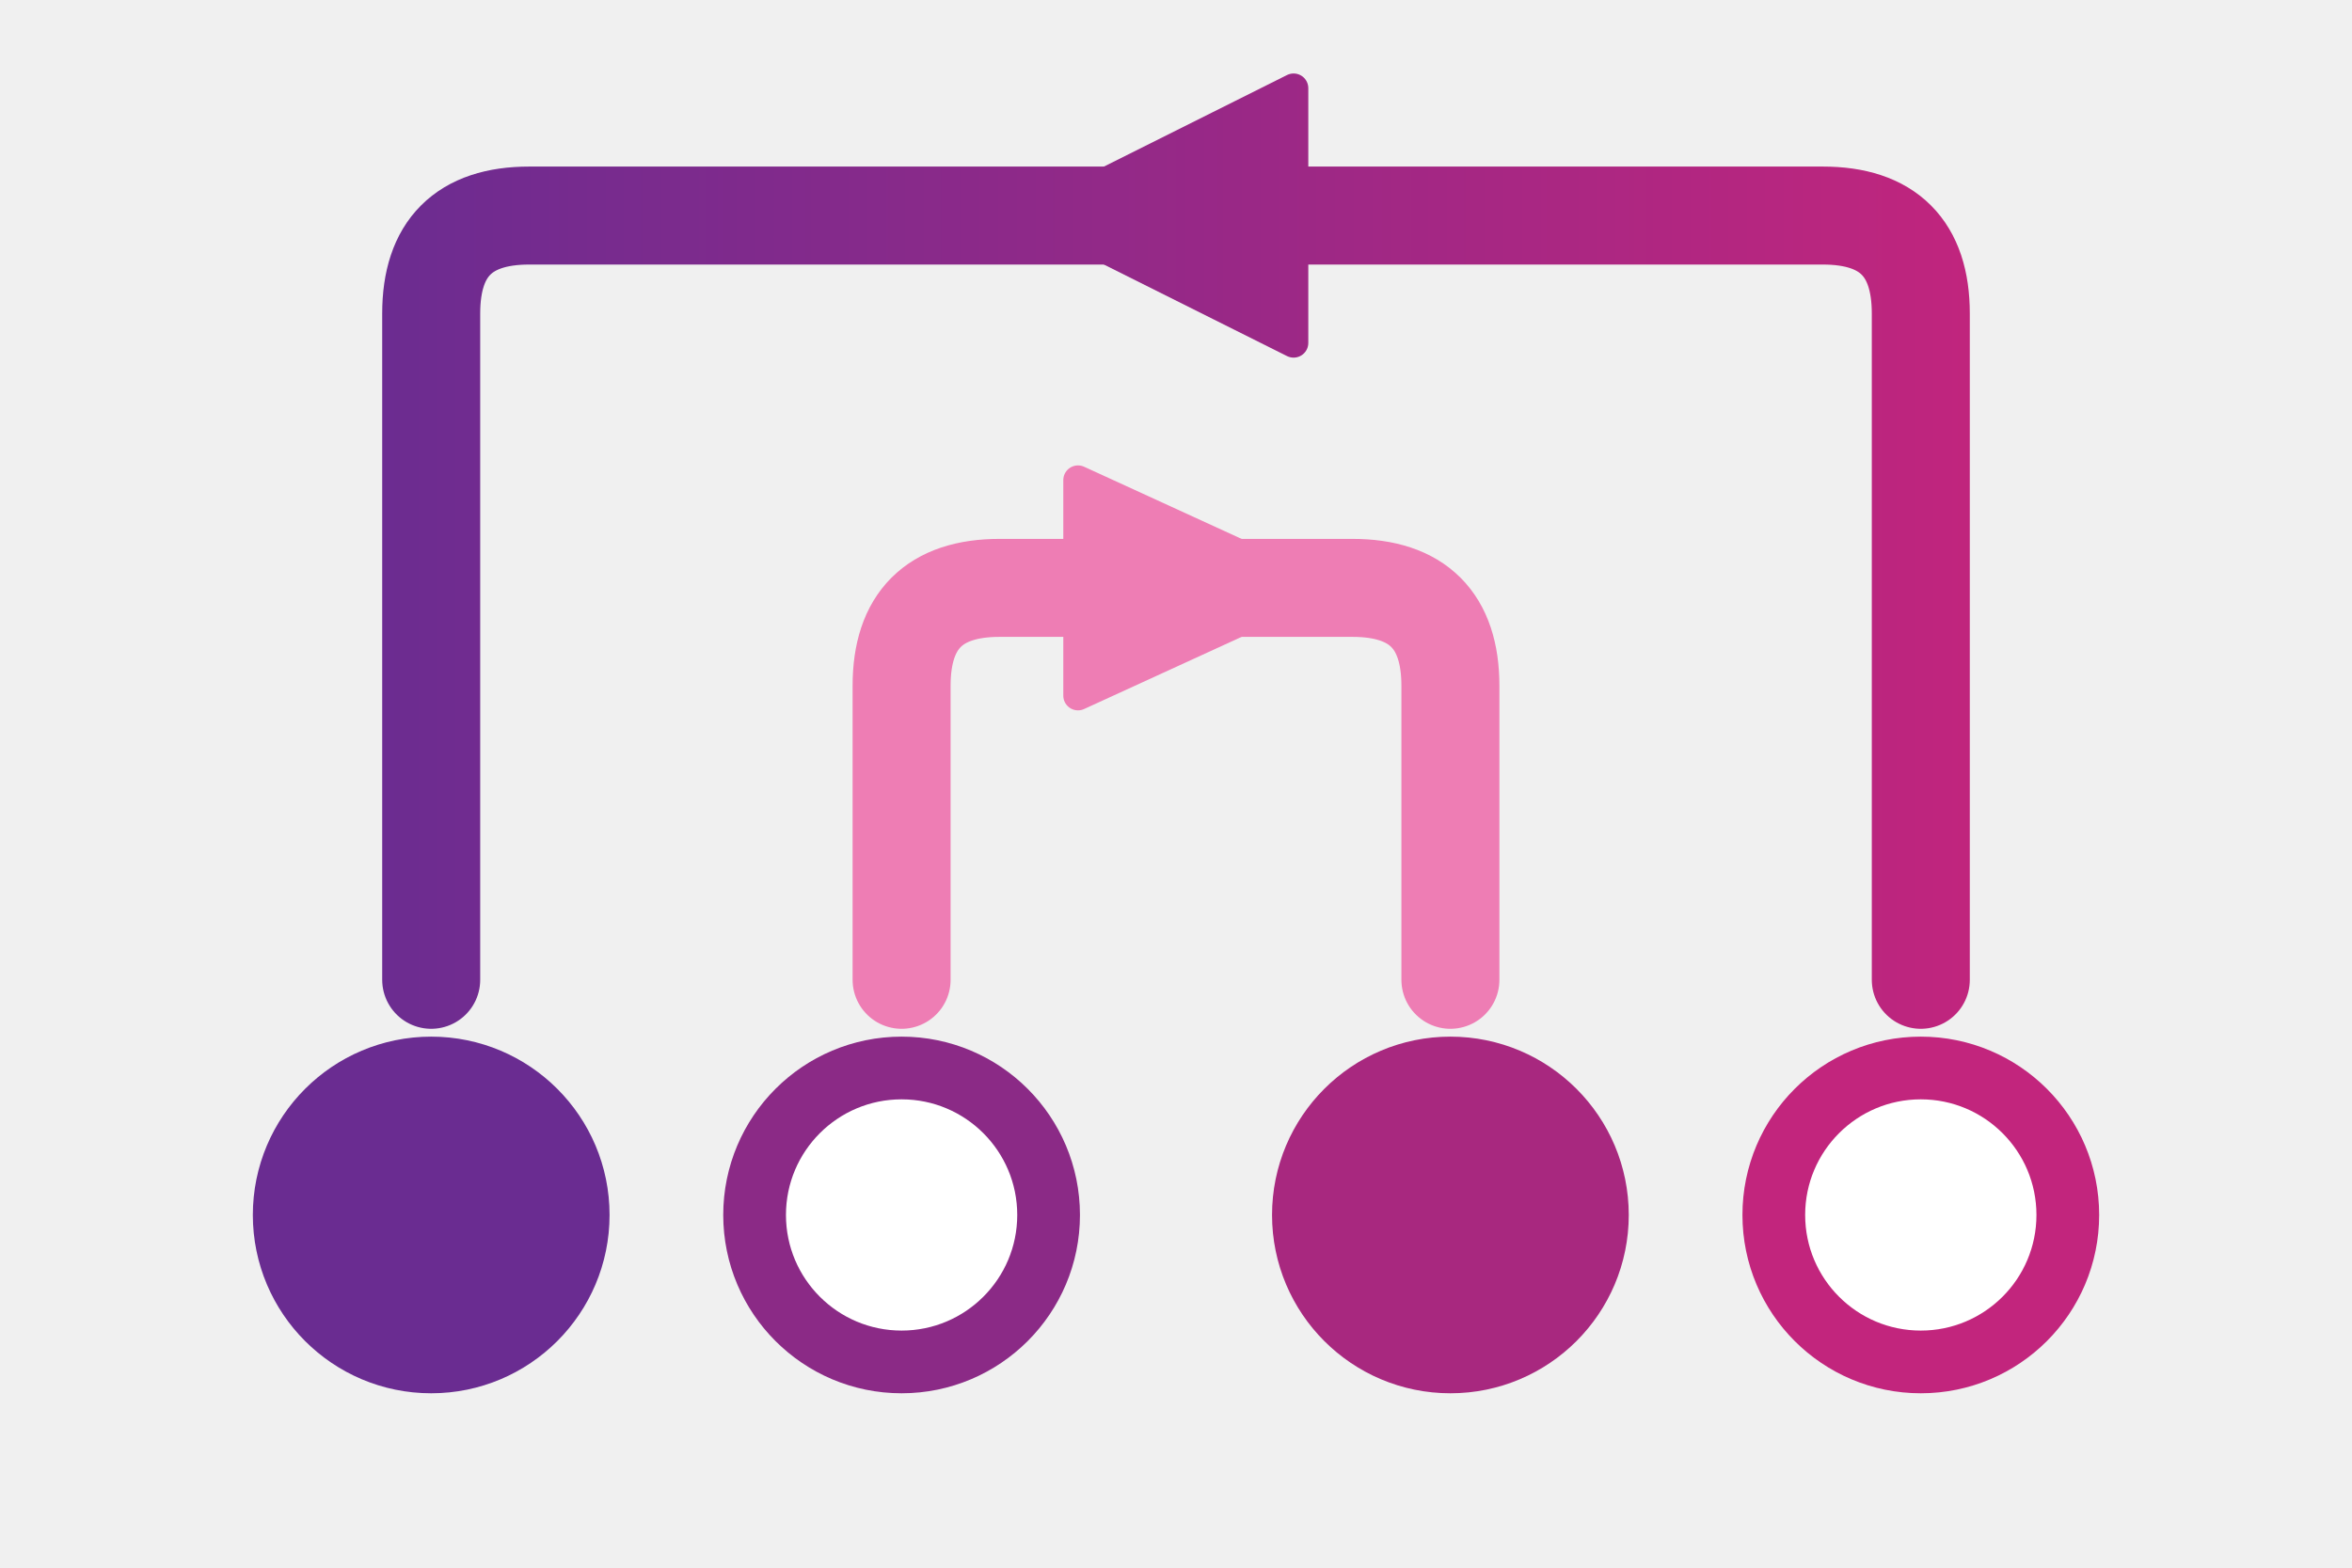
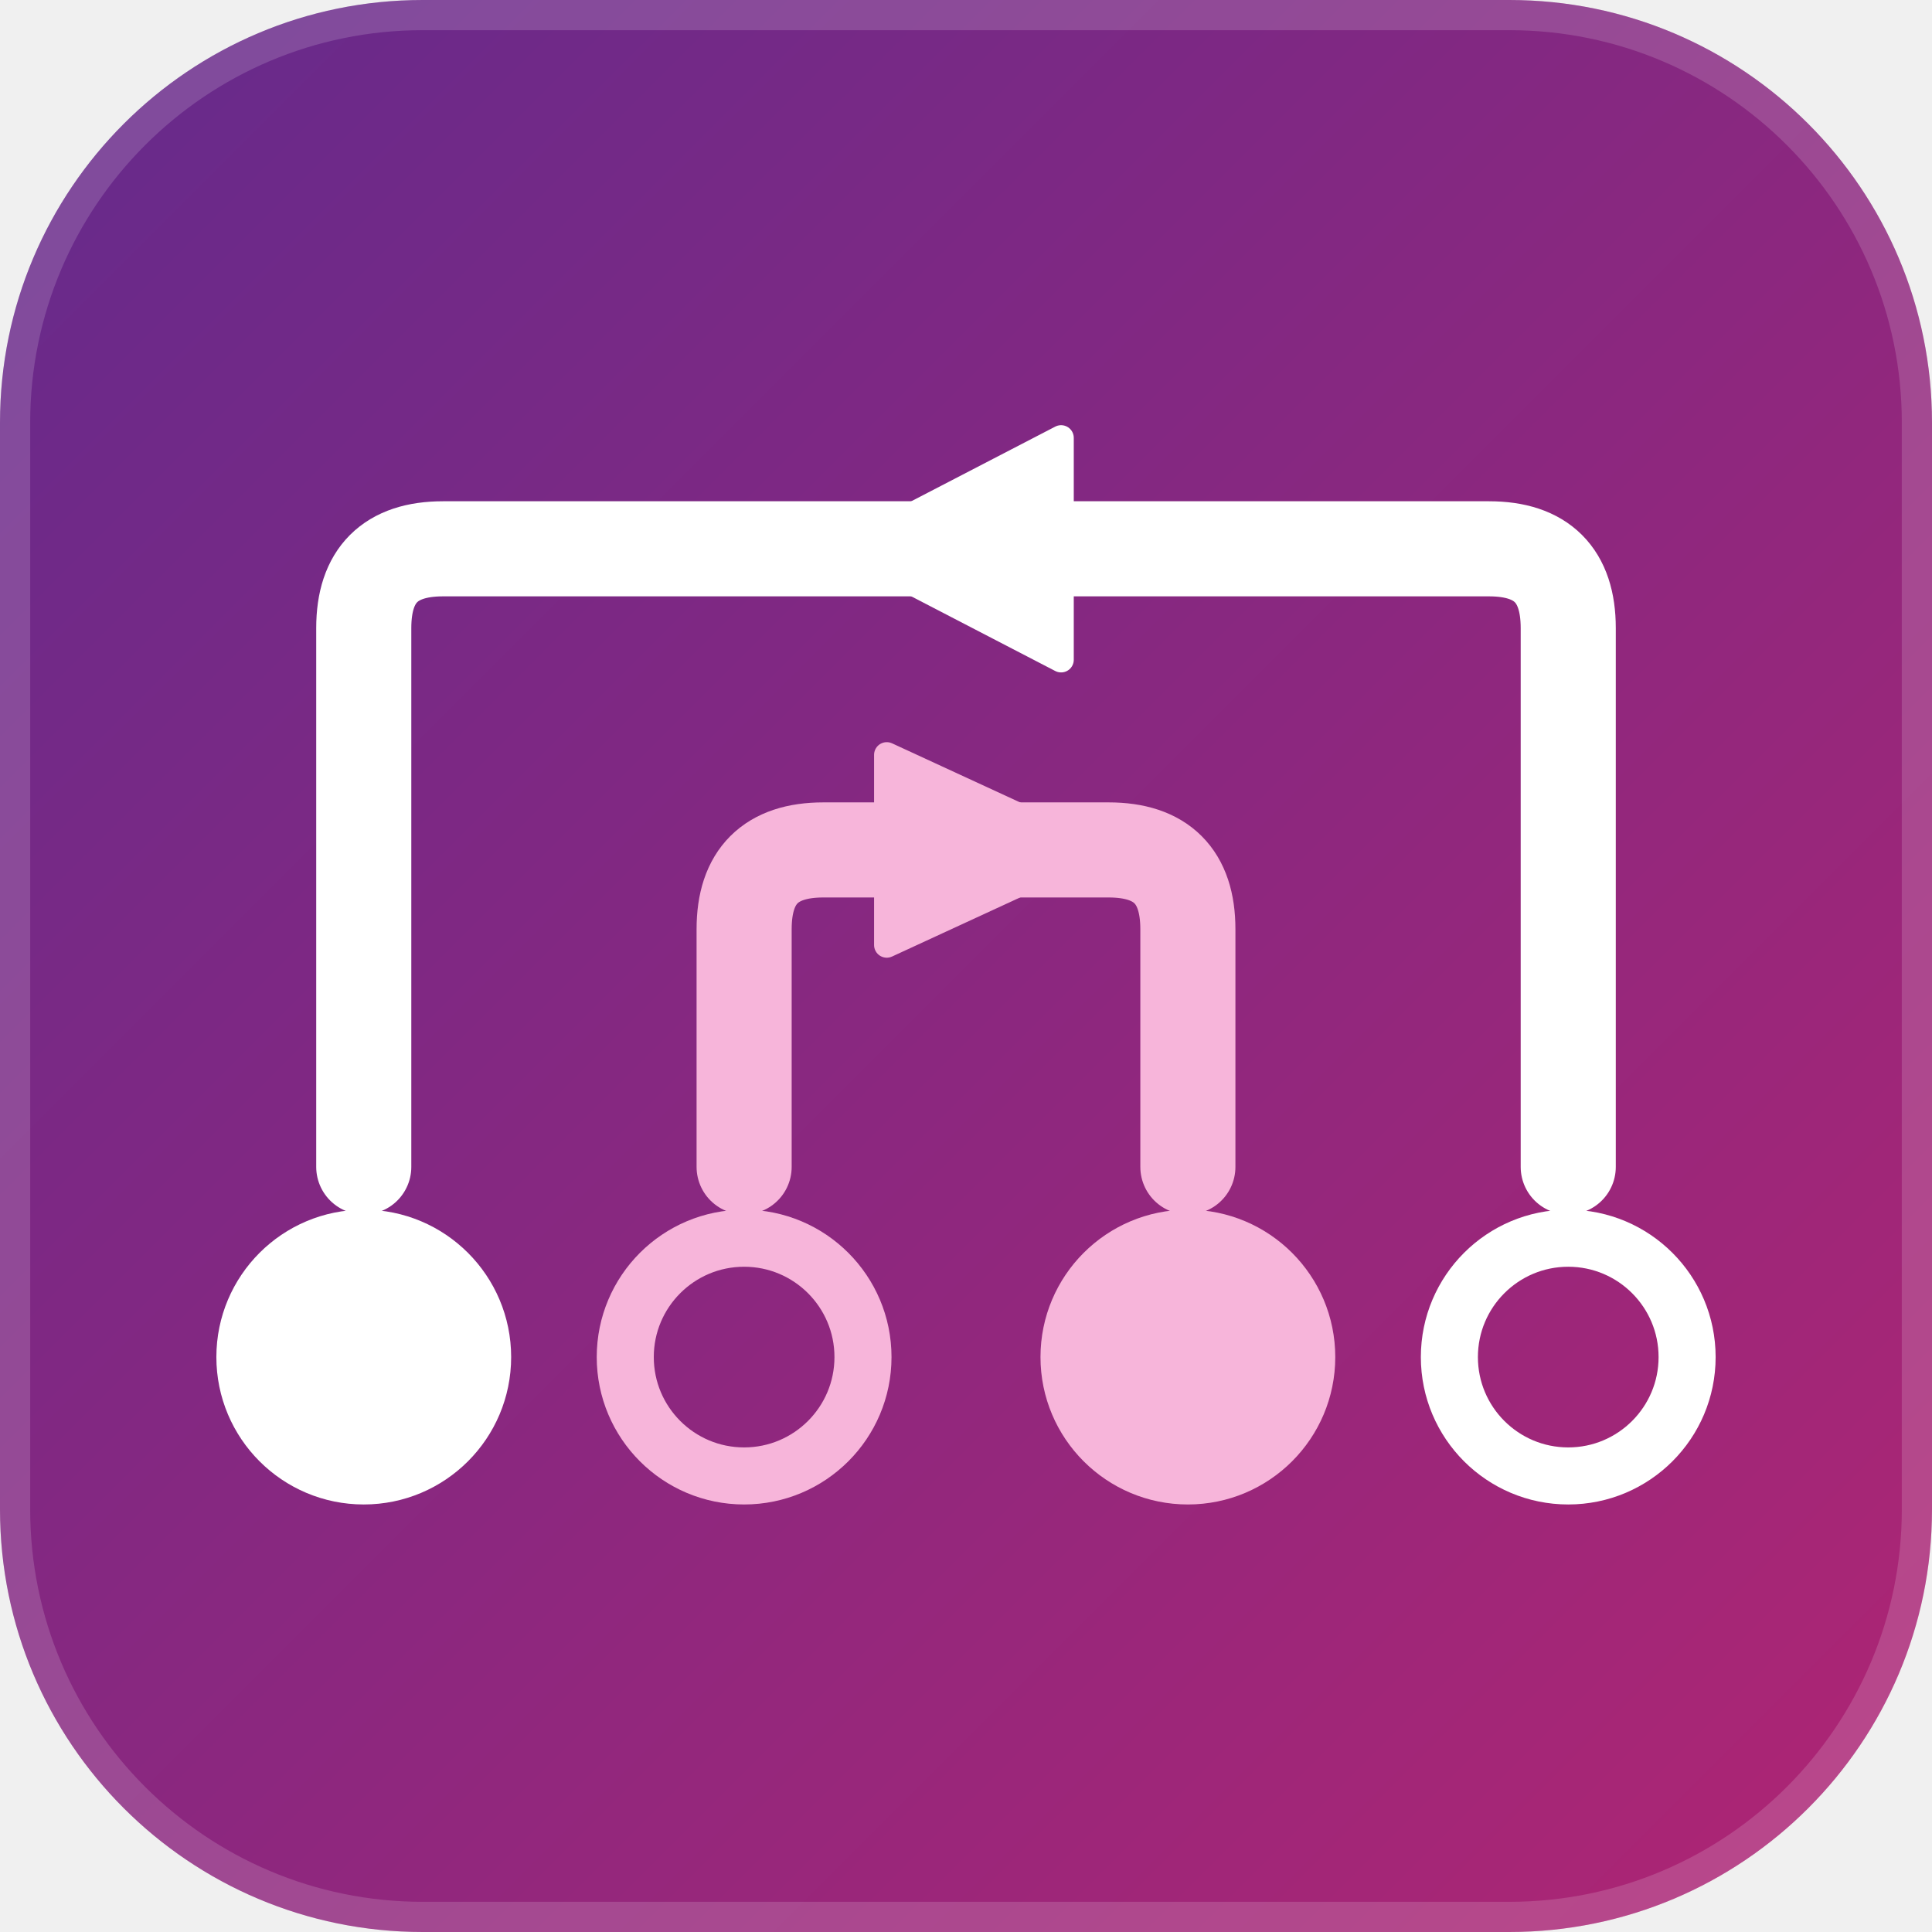
- <svg xmlns="http://www.w3.org/2000/svg" viewBox="0 0 120 80" width="240" height="160">
+ <svg xmlns="http://www.w3.org/2000/svg" viewBox="0 0 128 128" width="128" height="128">
  <defs>
-     <linearGradient id="outer" gradientUnits="userSpaceOnUse" x1="18" y1="0" x2="102" y2="0">
-       <stop offset="0" stop-color="#6A2C91" />
-       <stop offset="1" stop-color="#C2257D" />
+     <linearGradient id="g" gradientUnits="userSpaceOnUse" x1="0" y1="0" x2="128" y2="128">
+       <stop offset="0" stop-color="#642A8C" />
+       <stop offset="1" stop-color="#B02573" />
    </linearGradient>
  </defs>
-   <g fill="none" stroke-linecap="round" stroke-linejoin="round" stroke-width="5">
-     <path d="M22 50 V16 Q22 11 27 11 H93 Q98 11 98 16 V50" stroke="url(#outer)" />
-     <path d="M46 50 V35 Q46 30 51 30 H69 Q74 30 74 35 V50" stroke="#EE7DB4" />
-   </g>
-   <path d="M66 4.5 L53 11 L66 17.5 Z" fill="url(#outer)" stroke="url(#outer)" stroke-width="1.5" stroke-linejoin="round" />
-   <path d="M55 24.5 L67 30 L55 35.5 Z" fill="#EE7DB4" stroke="#EE7DB4" stroke-width="1.5" stroke-linejoin="round" />
-   <g stroke-width="3.2">
-     <circle cx="22" cy="62" r="7.5" fill="#6A2C91" stroke="#6A2C91" />
-     <circle cx="46" cy="62" r="7.5" fill="#FFFFFF" stroke="#8B2A86" />
-     <circle cx="74" cy="62" r="7.5" fill="#A8287F" stroke="#A8287F" />
-     <circle cx="98" cy="62" r="7.5" fill="#FFFFFF" stroke="#C2257D" />
+   <rect width="128" height="128" rx="28" fill="url(#g)" />
+   <rect x="1" y="1" width="126" height="126" rx="27" fill="none" stroke="#ffffff" stroke-opacity="0.16" stroke-width="2" />
+   <g transform="translate(64 64.5) scale(1.05) translate(-60 -37.8)">
+     <g fill="none" stroke-linecap="round" stroke-linejoin="round" stroke-width="6">
+       <path d="M22 50 V16 Q22 11 27 11 H93 Q98 11 98 16 V50" stroke="#ffffff" />
+       <path d="M46 50 V35 Q46 30 51 30 H69 Q74 30 74 35 V50" stroke="#F7B5DA" />
+     </g>
+     <path d="M66 4 L52.5 11 L66 18 Z" fill="#ffffff" stroke="#ffffff" stroke-width="1.6" stroke-linejoin="round" />
+     <path d="M55 24 L68 30 L55 36 Z" fill="#F7B5DA" stroke="#F7B5DA" stroke-width="1.6" stroke-linejoin="round" />
+     <g stroke-width="3.6">
+       <circle cx="22" cy="62" r="7.5" fill="#ffffff" stroke="#ffffff" />
+       <circle cx="46" cy="62" r="7.5" fill="#642A8C" fill-opacity="0" stroke="#F7B5DA" />
+       <circle cx="74" cy="62" r="7.5" fill="#F7B5DA" stroke="#F7B5DA" />
+       <circle cx="98" cy="62" r="7.5" fill="#642A8C" fill-opacity="0" stroke="#ffffff" />
+     </g>
  </g>
</svg>
